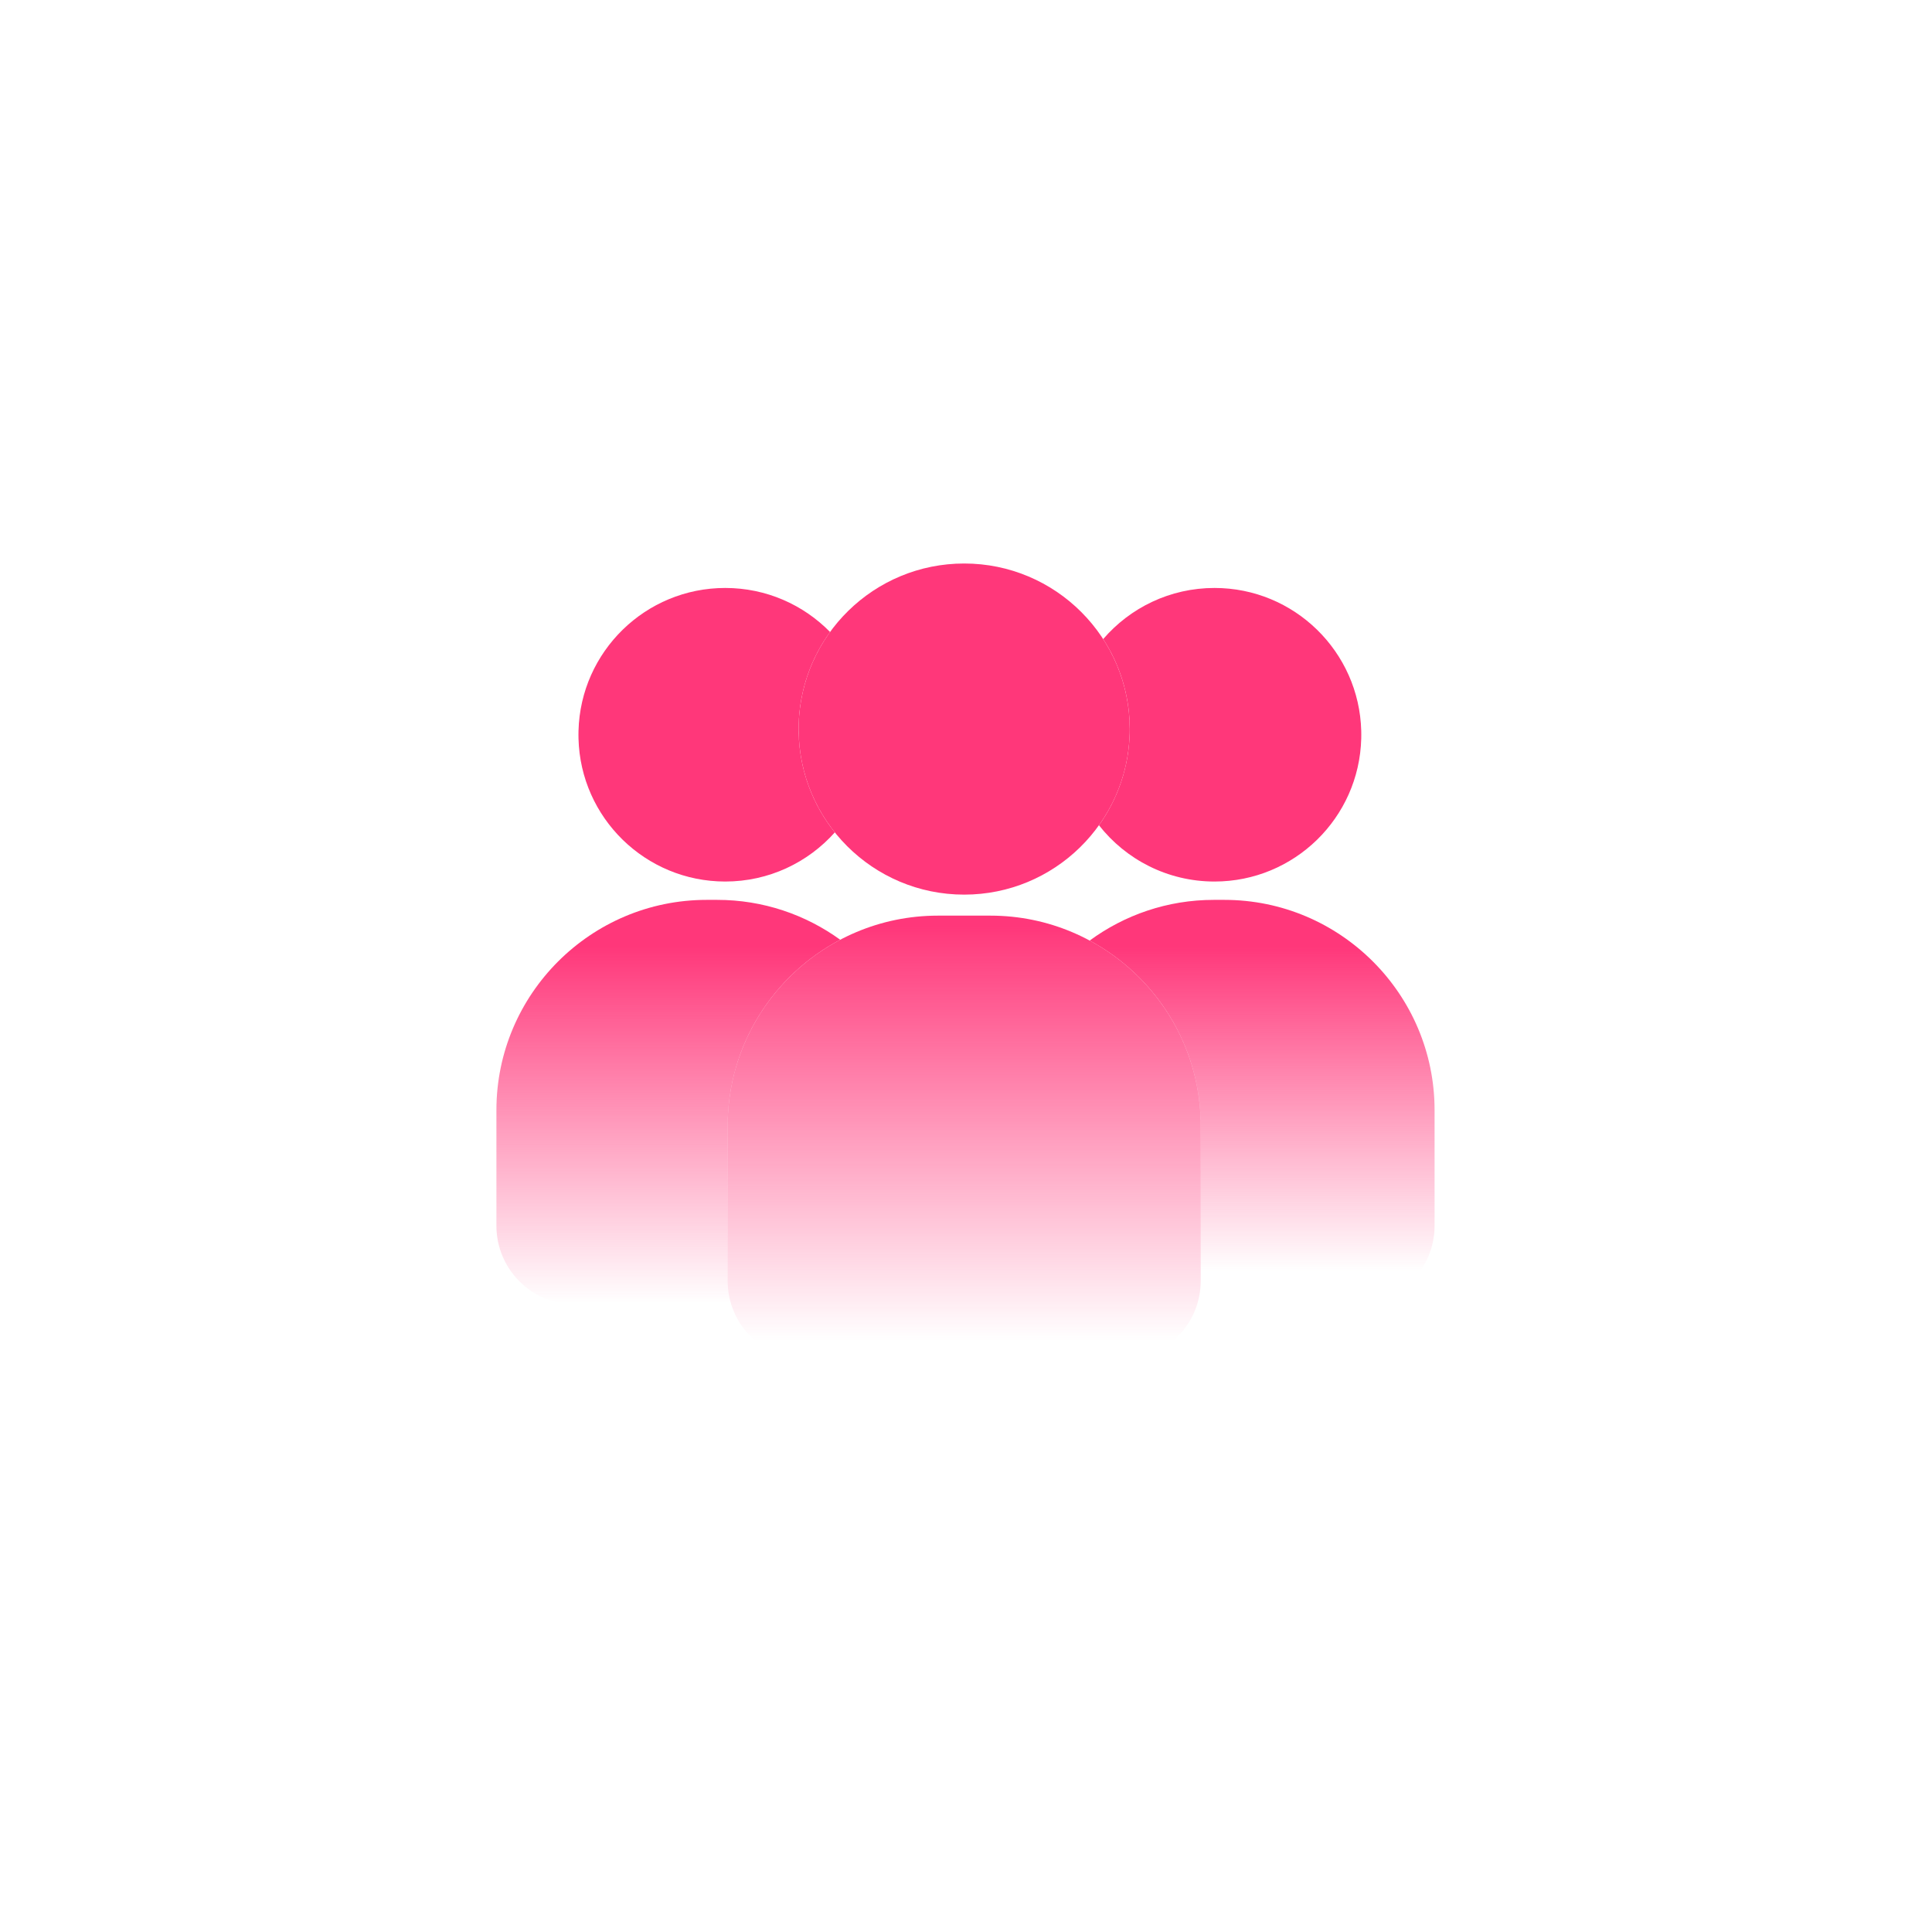
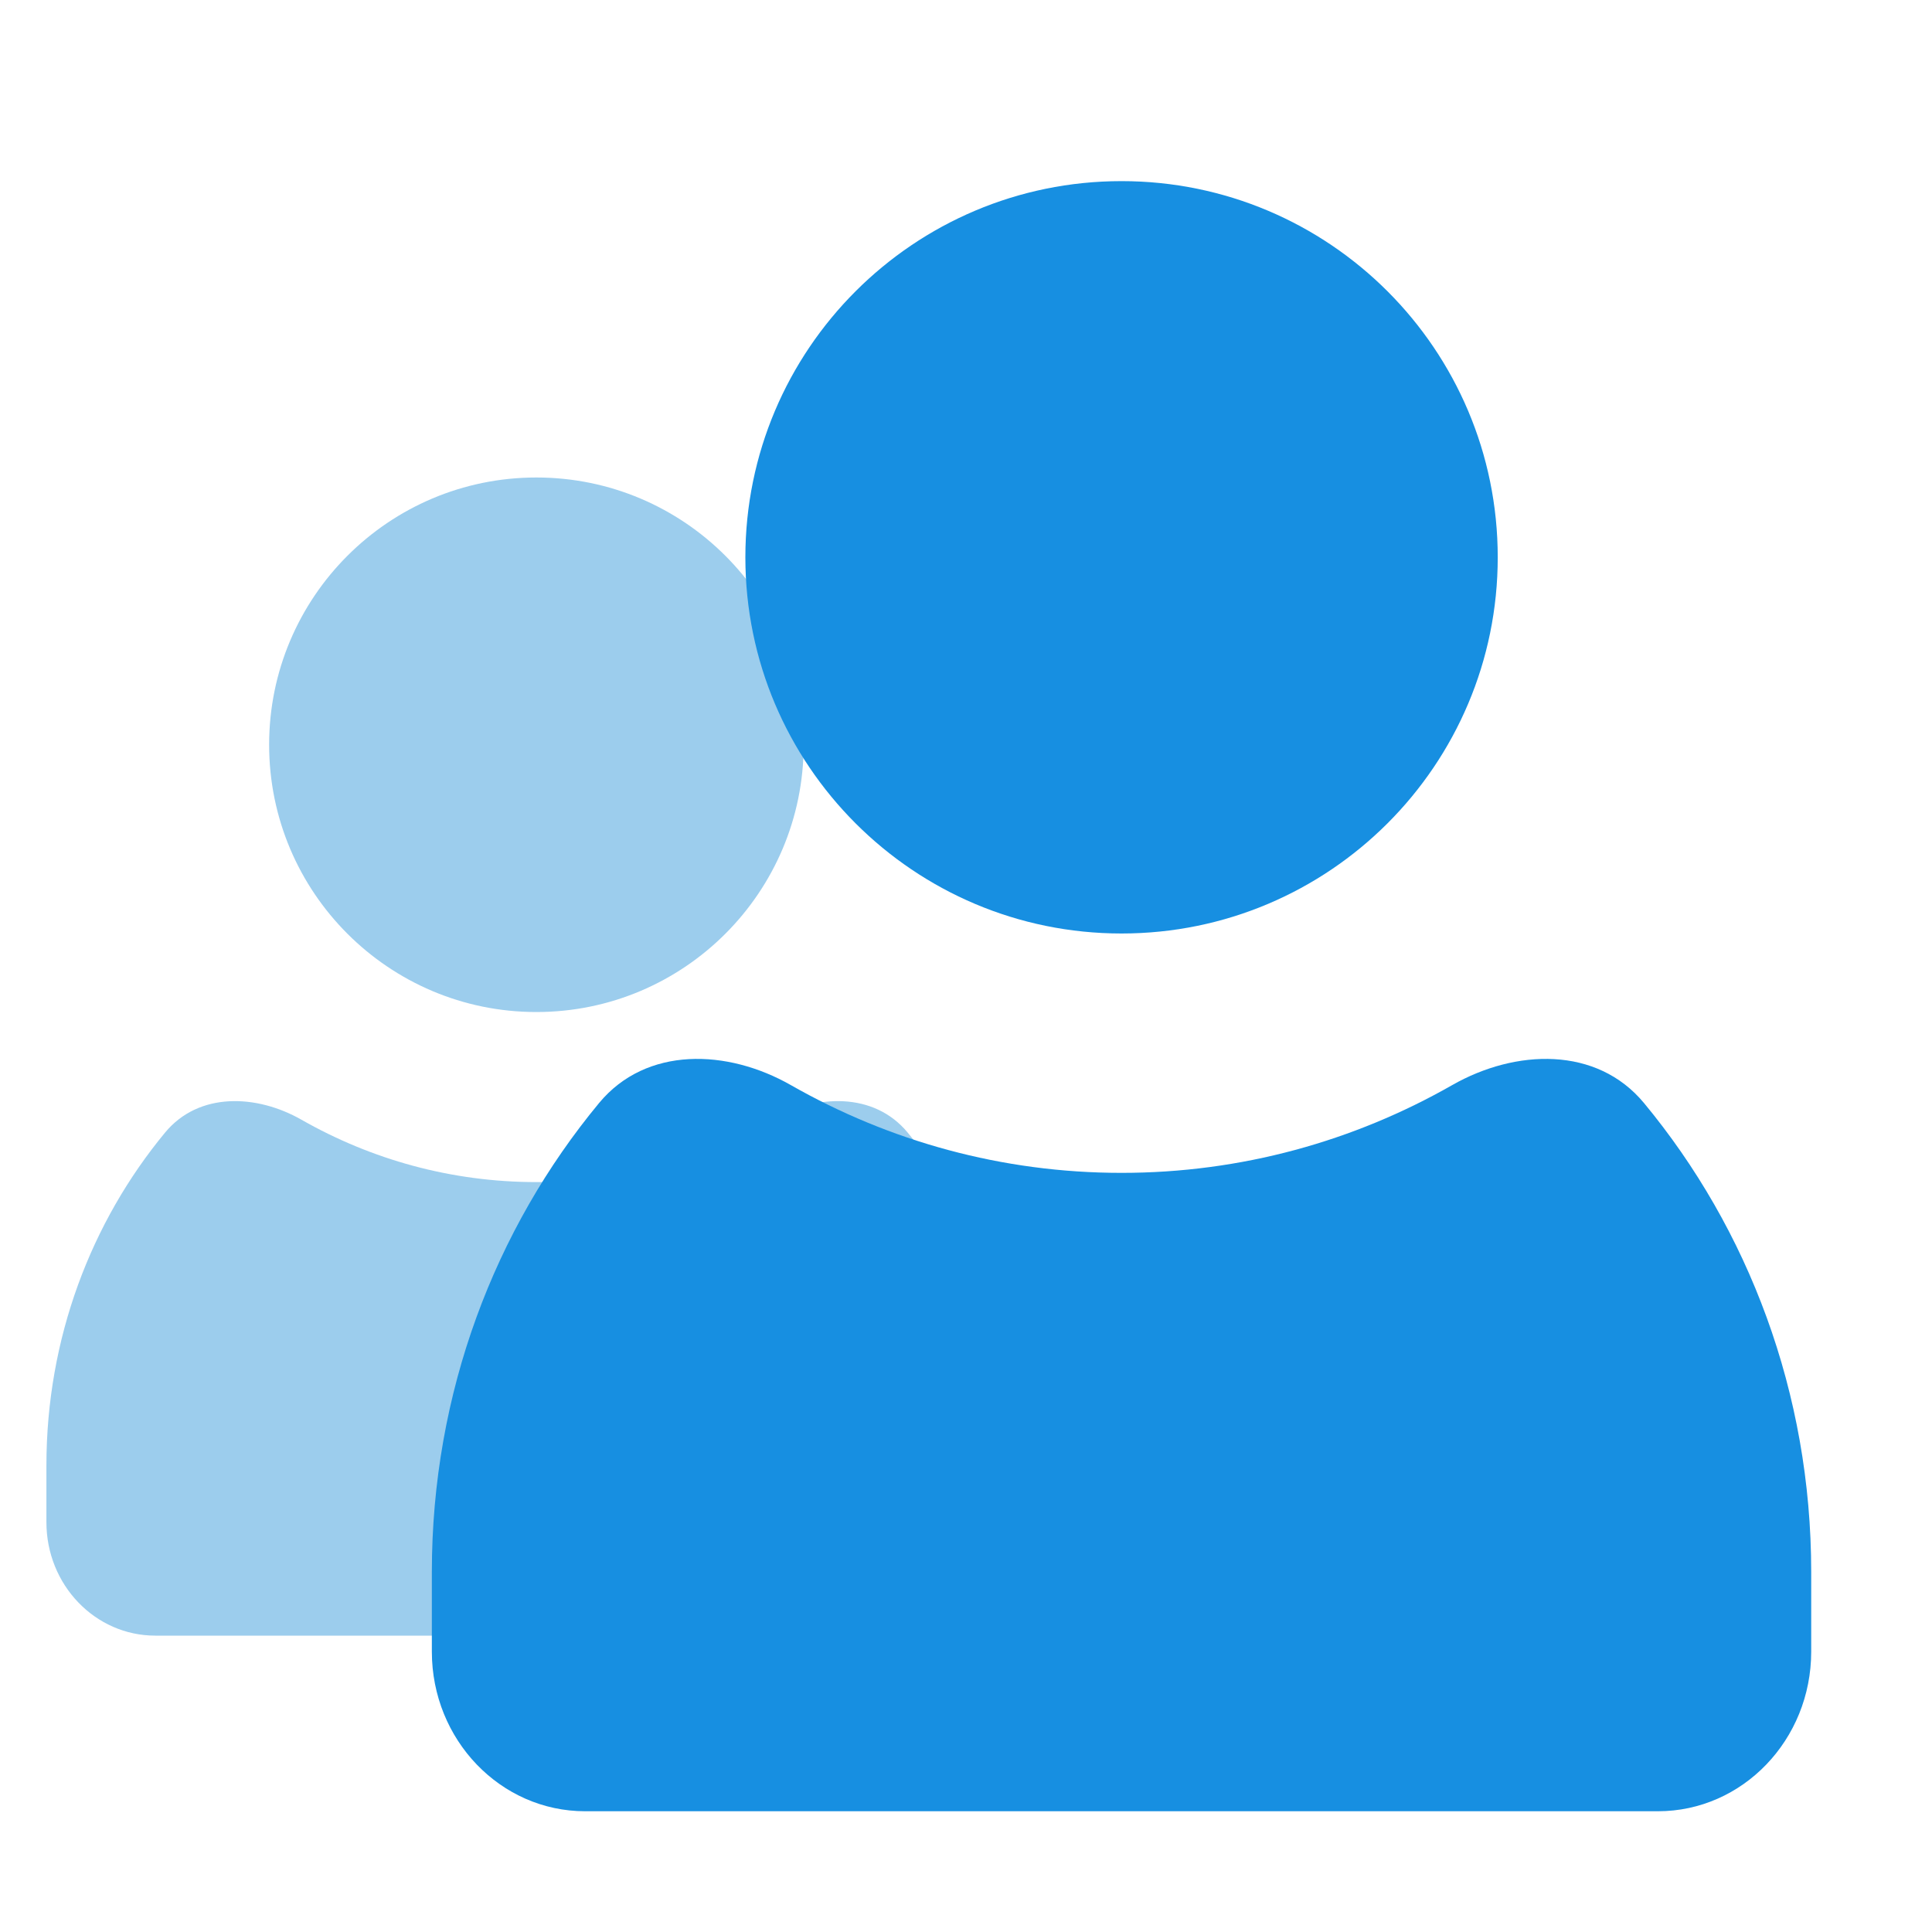
- <svg xmlns="http://www.w3.org/2000/svg" width="144px" height="144px" viewBox="0 0 144 144" version="1.1">
-   <defs>
-     <linearGradient x1="50%" y1="50%" x2="50%" y2="95.519%" id="linearGradient-1">
-       <stop stop-color="#FF377A" offset="0%" />
-       <stop stop-color="#FF377A" stop-opacity="0" offset="100%" />
-     </linearGradient>
-     <linearGradient x1="50%" y1="50%" x2="50%" y2="100%" id="linearGradient-2">
-       <stop stop-color="#FF377A" offset="0%" />
-       <stop stop-color="#FF377A" stop-opacity="0" offset="100%" />
-       <stop stop-color="#FF377A" stop-opacity="0" offset="100%" />
-     </linearGradient>
-     <linearGradient x1="66.884%" y1="45.517%" x2="66.884%" y2="97.883%" id="linearGradient-3">
-       <stop stop-color="#FF377A" offset="0%" />
-       <stop stop-color="#FF377A" stop-opacity="0" offset="100%" />
-     </linearGradient>
-   </defs>
-   <g id="首页" stroke="none" stroke-width="1" fill="none" fill-rule="evenodd">
-     <g id="图标" transform="translate(-195, -578)" fill-rule="nonzero">
-       <g id="Council" transform="translate(195, 578)">
-         <path d="M91.256,67.071 C99.896,67.071 106.925,74.101 106.925,82.741 L106.925,91.359 C106.925,94.599 104.289,97.235 101.049,97.235 L89.223,97.235 C89.398,96.678 89.493,96.086 89.493,95.472 L89.493,95.472 L89.493,83.916 C89.493,77.948 86.14,72.749 81.218,70.104 C83.813,68.198 87.013,67.071 90.472,67.071 L91.256,67.071 Z M90.522,43.823 C96.468,43.823 101.306,48.567 101.459,54.477 L101.462,54.764 L101.459,55.05 C101.306,60.96 96.468,65.704 90.522,65.704 C87.025,65.704 83.911,64.063 81.909,61.509 C83.299,59.565 84.139,57.201 84.201,54.644 L84.201,54.644 L84.204,54.34 L84.201,54.035 C84.144,51.678 83.426,49.485 82.225,47.633 C84.23,45.301 87.204,43.823 90.522,43.823 Z" id="Combined-Shape" fill="url(#linearGradient-1)" />
-         <path d="M53.453,67.071 C56.875,67.071 60.045,68.174 62.625,70.043 C57.641,72.67 54.236,77.903 54.236,83.916 L54.236,83.916 L54.236,95.472 C54.236,96.086 54.331,96.678 54.507,97.235 L42.876,97.235 C39.636,97.235 37,94.599 37,91.359 L37,82.741 C37,74.101 44.029,67.071 52.67,67.071 L53.453,67.071 Z M54.055,43.823 C57.115,43.823 59.882,45.08 61.868,47.105 C60.449,49.062 59.591,51.45 59.529,54.035 L59.529,54.035 L59.525,54.34 L59.529,54.644 C59.596,57.439 60.593,60.004 62.223,62.041 C60.219,64.289 57.302,65.704 54.055,65.704 C48.109,65.704 43.27,60.96 43.118,55.05 L43.115,54.764 L43.118,54.477 C43.27,48.567 48.109,43.823 54.055,43.823 Z" id="Combined-Shape" fill="url(#linearGradient-2)" />
-         <path d="M73.823,68.246 C82.464,68.246 89.493,75.276 89.493,83.916 L89.493,95.472 C89.493,98.712 86.857,101.348 83.617,101.348 L60.113,101.348 C56.872,101.348 54.236,98.712 54.236,95.472 L54.236,83.916 C54.236,75.276 61.266,68.246 69.906,68.246 L73.823,68.246 Z M71.865,42 C78.68,42 84.204,47.525 84.204,54.34 L84.204,54.34 L84.201,54.644 C84.039,61.319 78.578,66.68 71.865,66.68 C65.05,66.68 59.525,61.155 59.525,54.34 L59.525,54.34 L59.529,54.035 C59.69,47.361 65.151,42 71.865,42 Z" id="Combined-Shape" fill="url(#linearGradient-3)" />
-       </g>
-     </g>
-   </g>
+ <svg xmlns="http://www.w3.org/2000/svg" width="40" height="40" viewBox="0 0 40 40" fill="none">
+   <path fill-rule="evenodd" clip-rule="evenodd" d="M18.79 23.446C18.095 22.608 16.902 22.651 15.969 23.183C14.525 24.006 12.867 24.474 11.105 24.474C9.343 24.474 7.686 24.006 6.242 23.183C5.309 22.651 4.115 22.608 3.42 23.446C1.888 25.297 0.961 27.707 0.961 30.342V31.516C0.961 32.813 1.97 33.864 3.215 33.864H18.995C20.24 33.864 21.249 32.813 21.249 31.516V30.342C21.249 27.707 20.323 25.297 18.79 23.446Z" fill="#9CCDED" />
+   <path d="M16.639 15.419C16.639 18.475 14.161 20.953 11.105 20.953C8.05 20.953 5.572 18.475 5.572 15.419C5.572 12.364 8.05 9.886 11.105 9.886C14.161 9.886 16.639 12.364 16.639 15.419Z" fill="#9CCDED" />
+   <path fill-rule="evenodd" clip-rule="evenodd" d="M34.037 22.837C33.059 21.657 31.38 21.717 30.066 22.466C28.034 23.625 25.701 24.283 23.22 24.283C20.74 24.283 18.407 23.625 16.374 22.466C15.061 21.717 13.381 21.657 12.403 22.837C10.246 25.442 8.941 28.834 8.941 32.544V34.196C8.941 36.021 10.362 37.5 12.114 37.5H34.326C36.078 37.5 37.499 36.021 37.499 34.196V32.544C37.499 28.834 36.195 25.442 34.037 22.837Z" fill="#178FE1" />
+   <path d="M31.009 11.539C31.009 15.84 27.521 19.327 23.22 19.327C18.919 19.327 15.432 15.84 15.432 11.539C15.432 7.237 18.919 3.75 23.22 3.75C27.521 3.75 31.009 7.237 31.009 11.539Z" fill="#178FE1" />
</svg>
